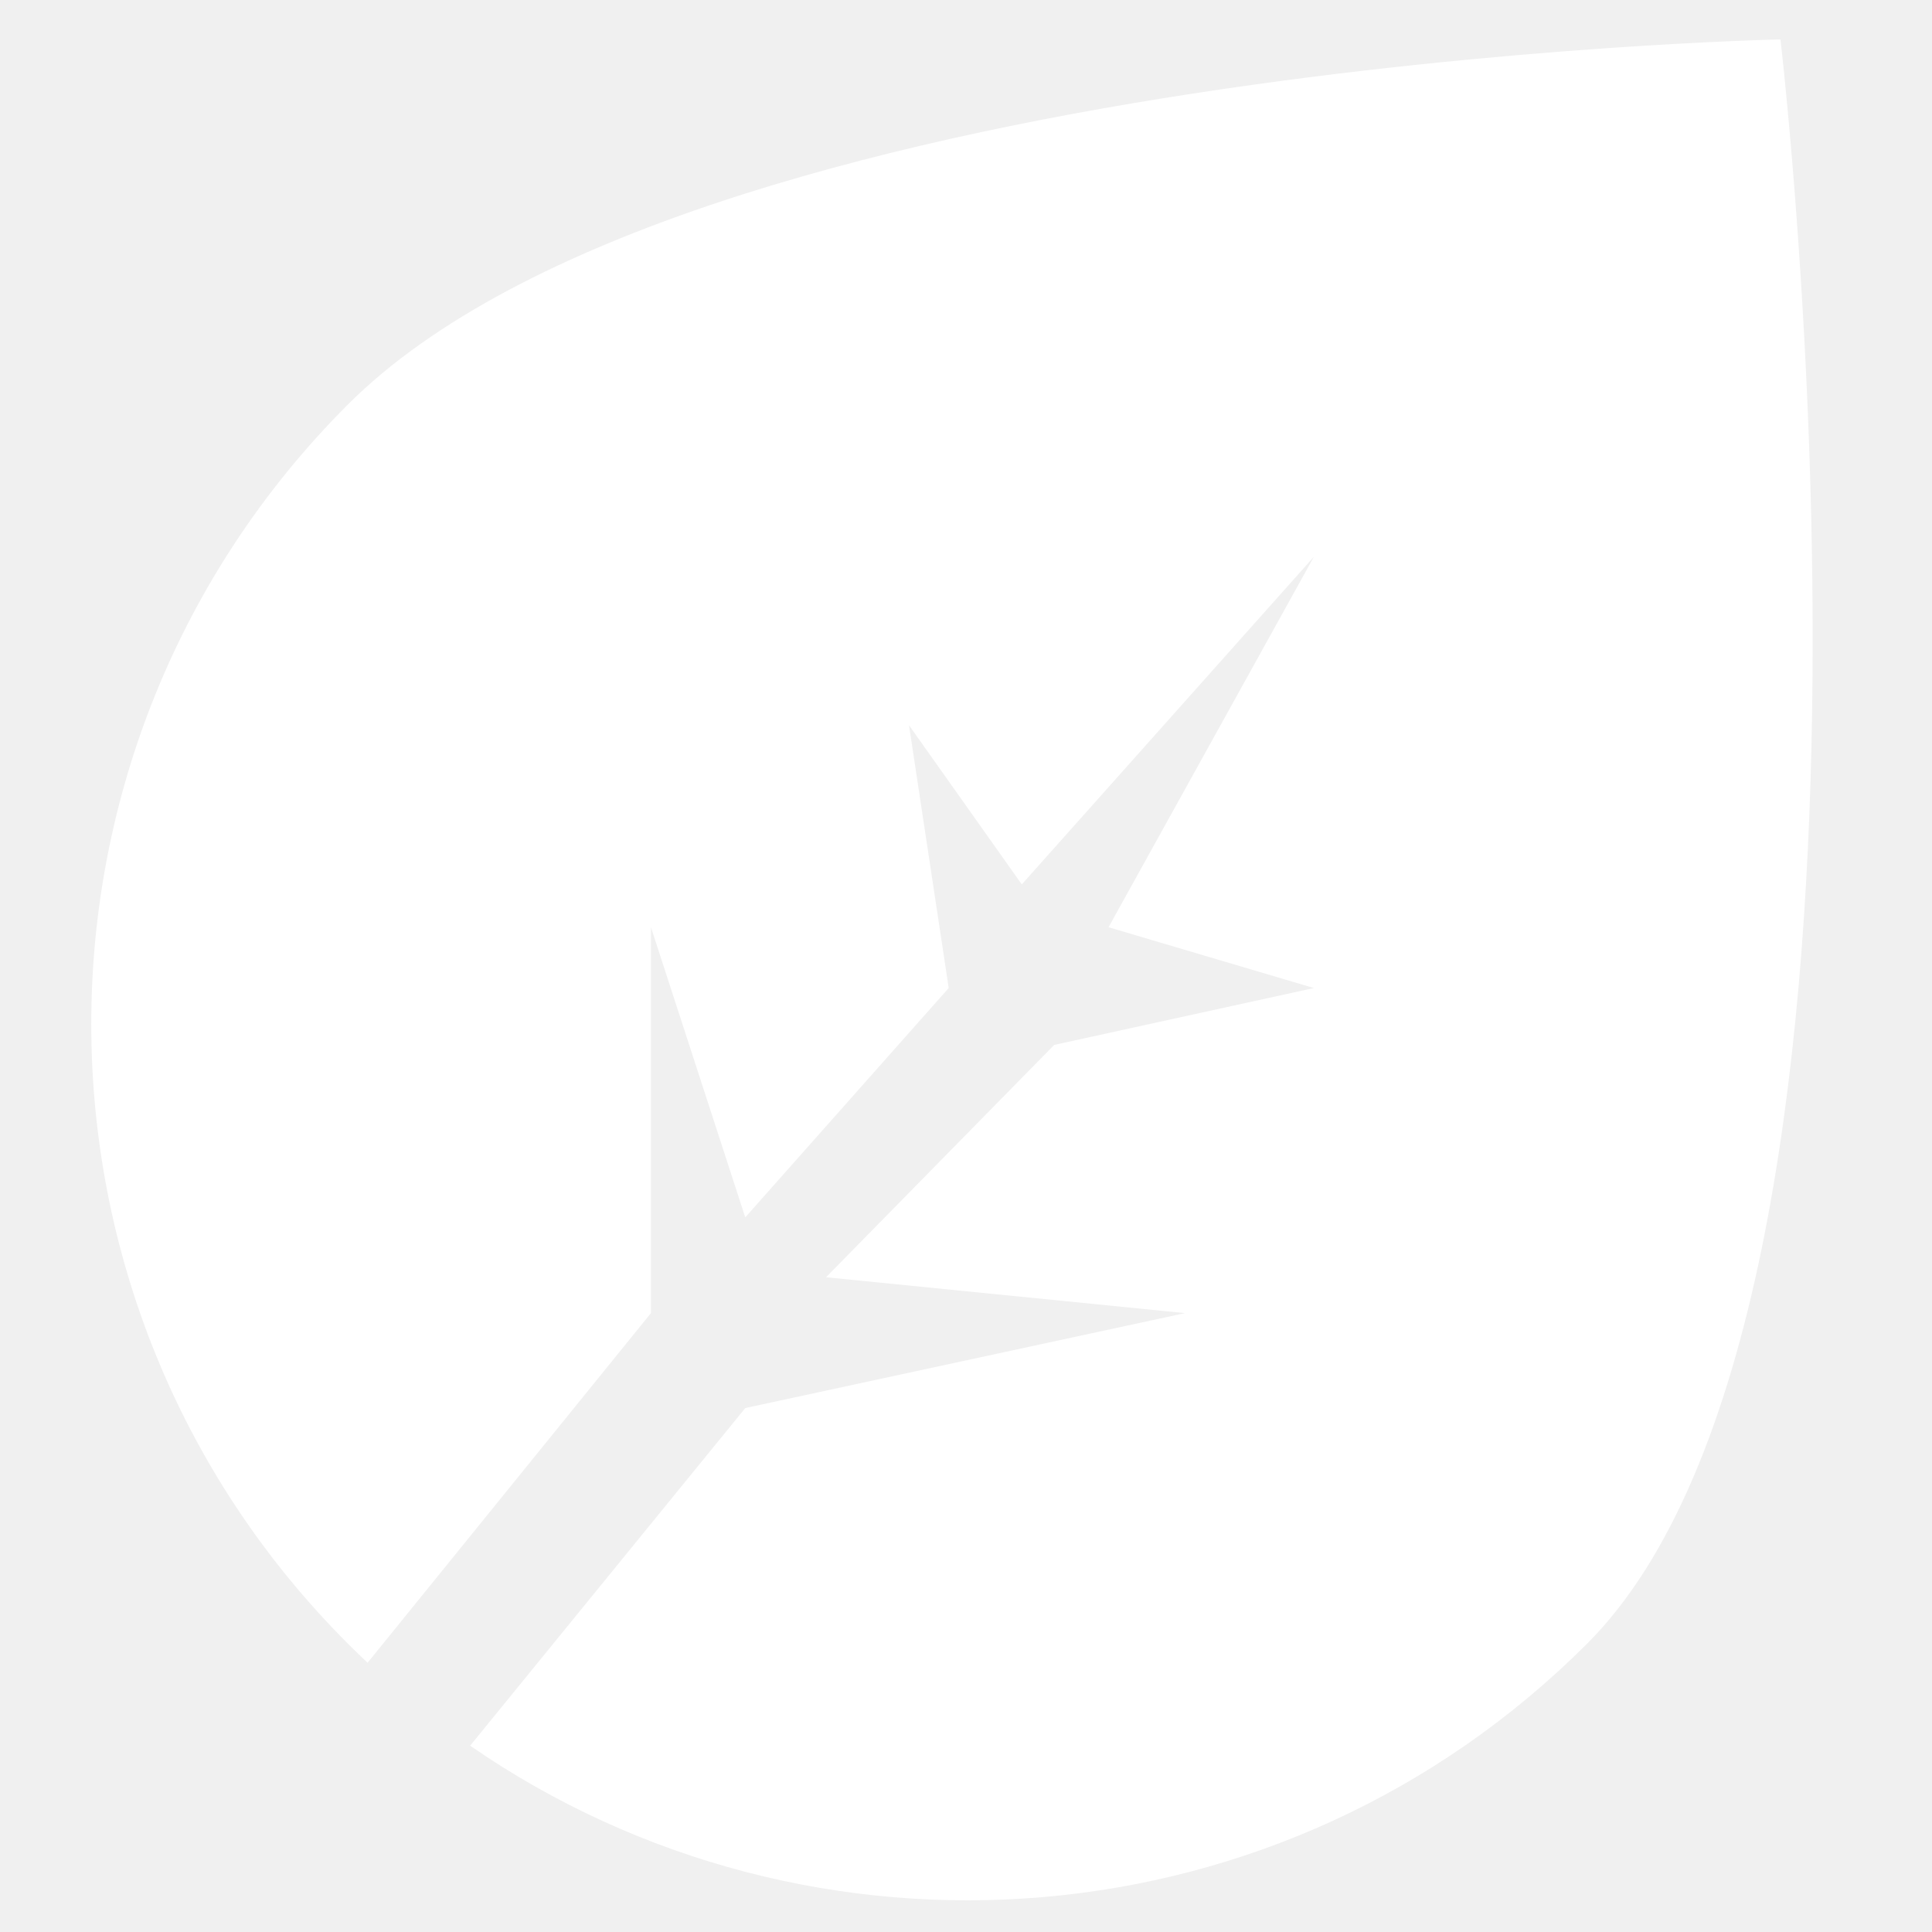
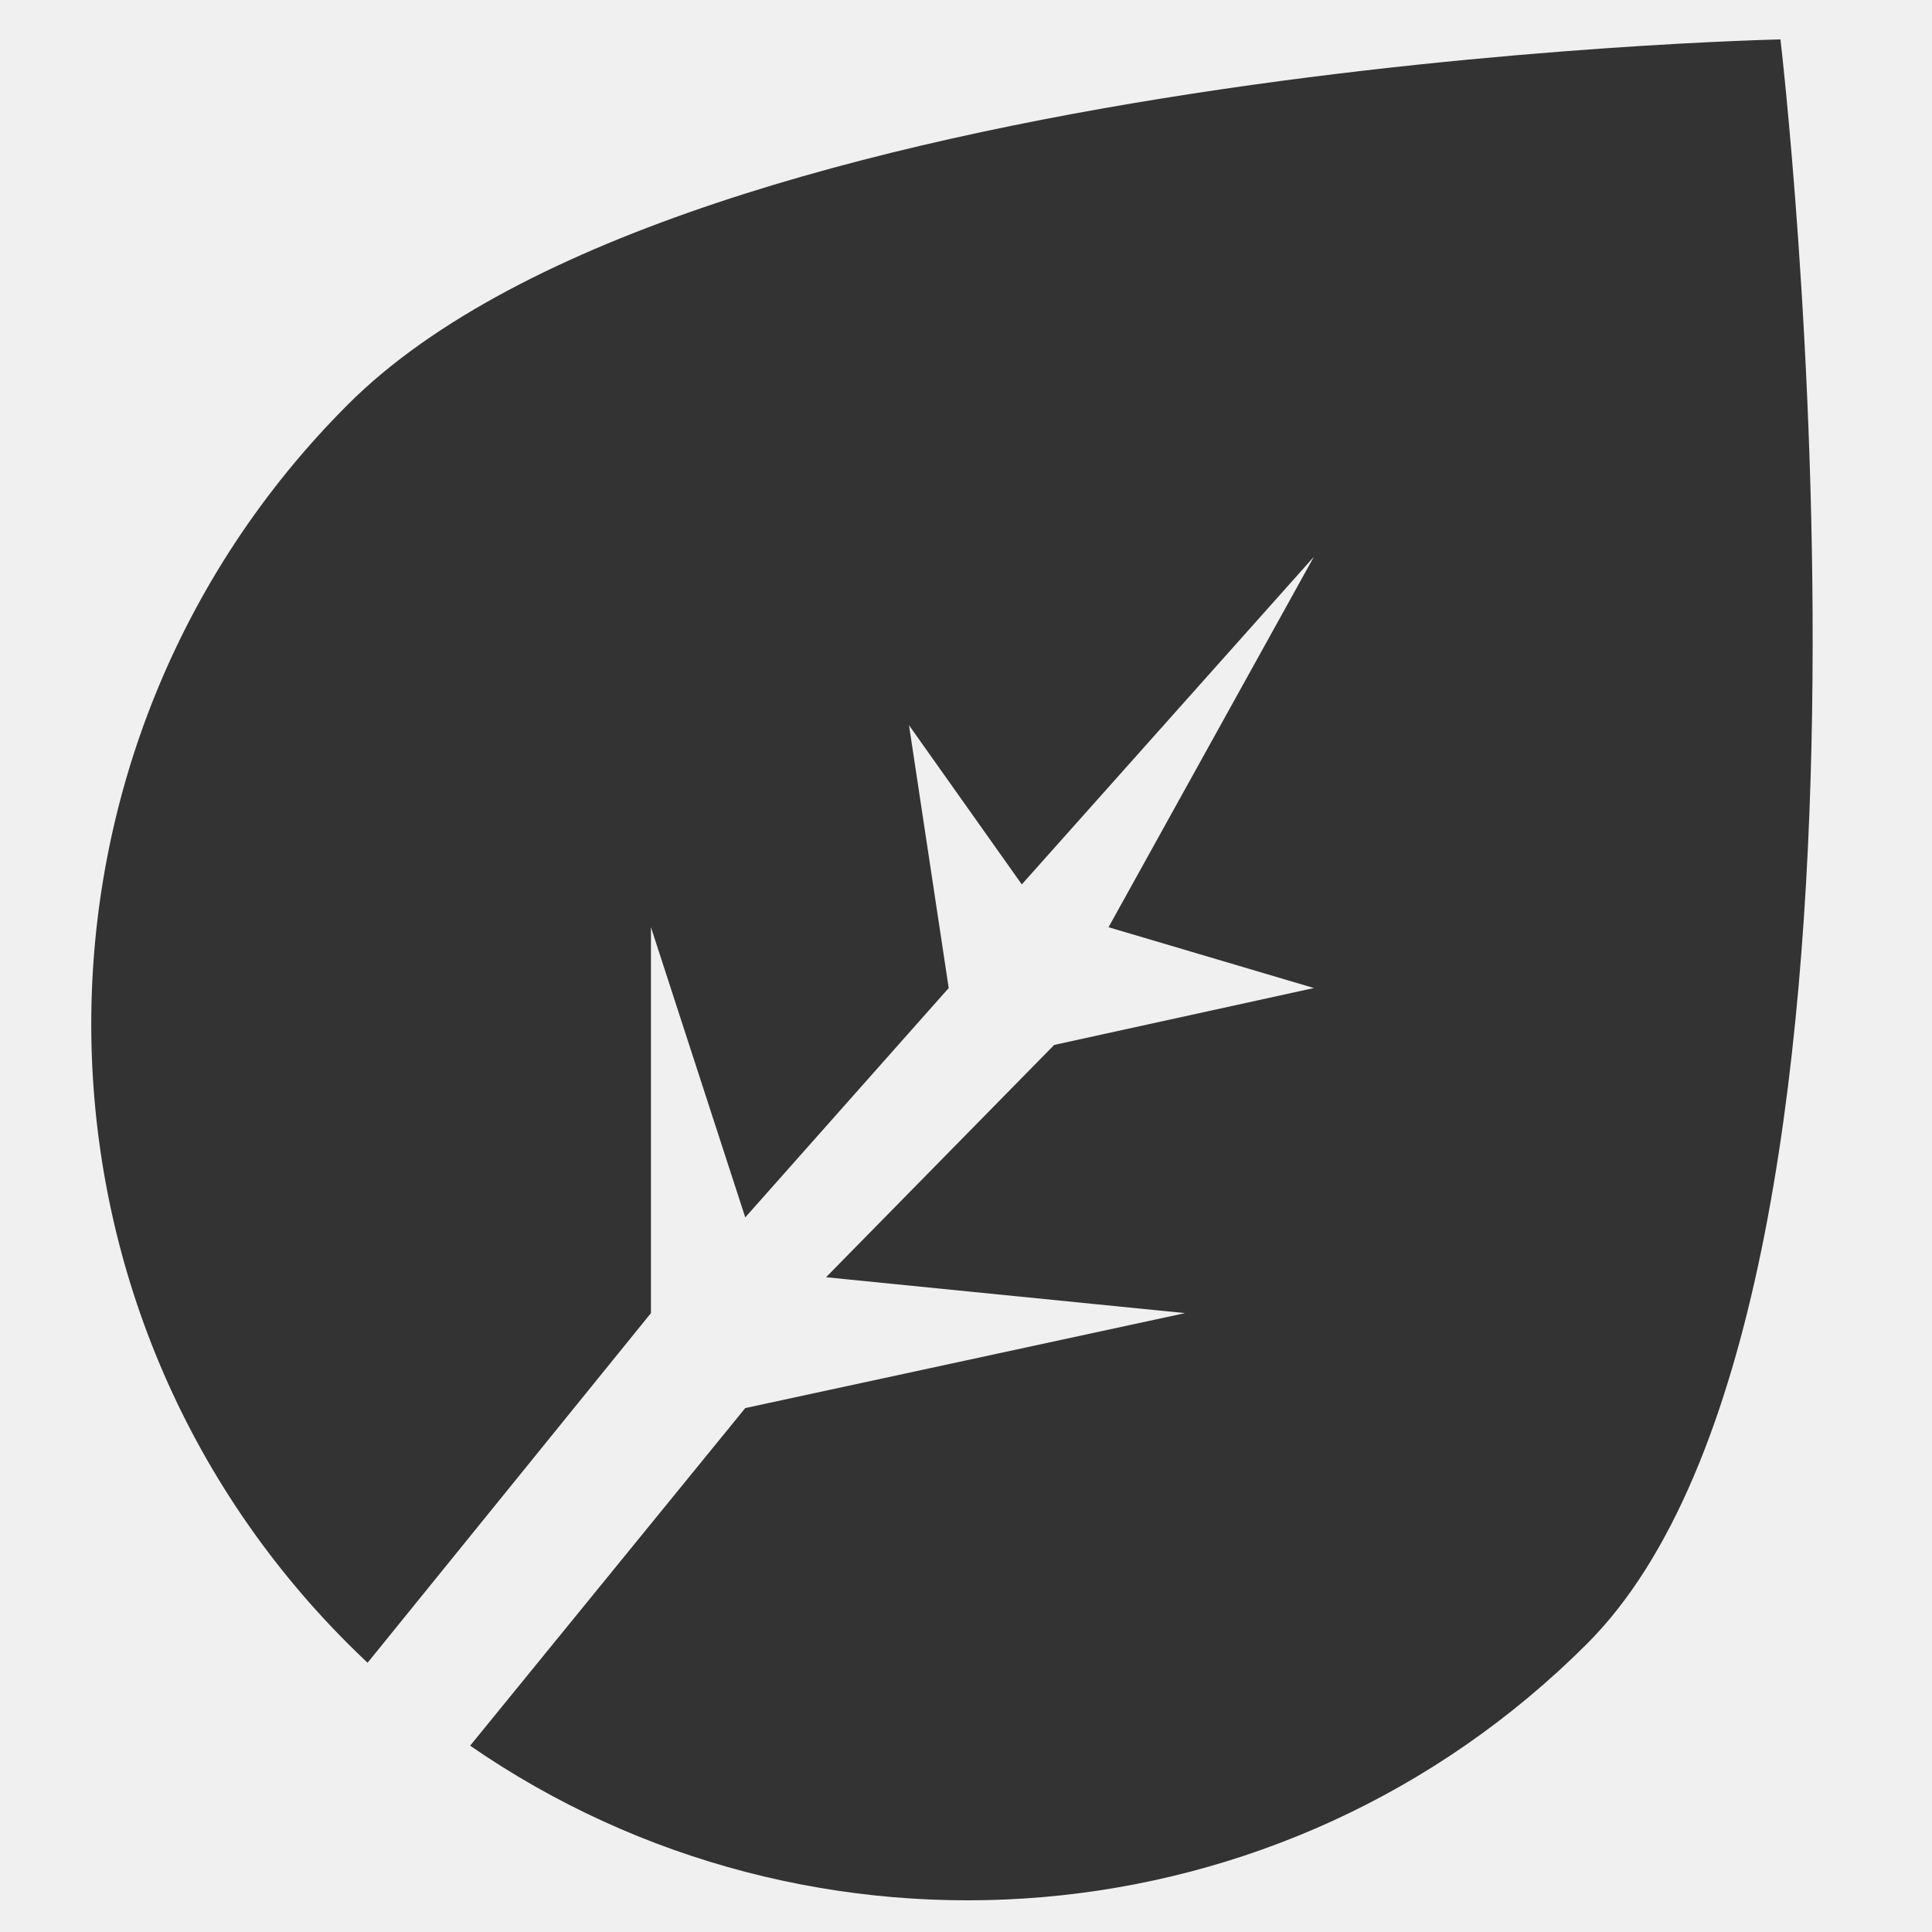
<svg xmlns="http://www.w3.org/2000/svg" fill="none" height="512" viewBox="0 0 512 512" width="512">
-   <path clip-rule="evenodd" d="m97.412 440.649c-1.757-1.653-3.495-3.338-5.213-5.056-90.685-90.684-90.685-237.713 0-328.397 90.684-90.685 379.64-96.752 379.64-96.752s39.442 334.465-51.242 425.149c-80.54 80.54-205.522 89.55-296.005 27.031l72.908-89.471 116.55-25.163-95.139-9.511 60.462-61.562 68.824-15.077-54.422-16.117 54.422-98.176-77.41 86.828-29.893-42.183 10.523 69.648-53.917 60.782-24.993-76.9v102.268z" fill="#fff" fill-rule="evenodd" />
+   <path clip-rule="evenodd" d="m97.412 440.649c-1.757-1.653-3.495-3.338-5.213-5.056-90.685-90.684-90.685-237.713 0-328.397 90.684-90.685 379.64-96.752 379.64-96.752s39.442 334.465-51.242 425.149c-80.54 80.54-205.522 89.55-296.005 27.031l72.908-89.471 116.55-25.163-95.139-9.511 60.462-61.562 68.824-15.077-54.422-16.117 54.422-98.176-77.41 86.828-29.893-42.183 10.523 69.648-53.917 60.782-24.993-76.9v102.268z" fill="#333" fill-rule="evenodd" />
</svg>
